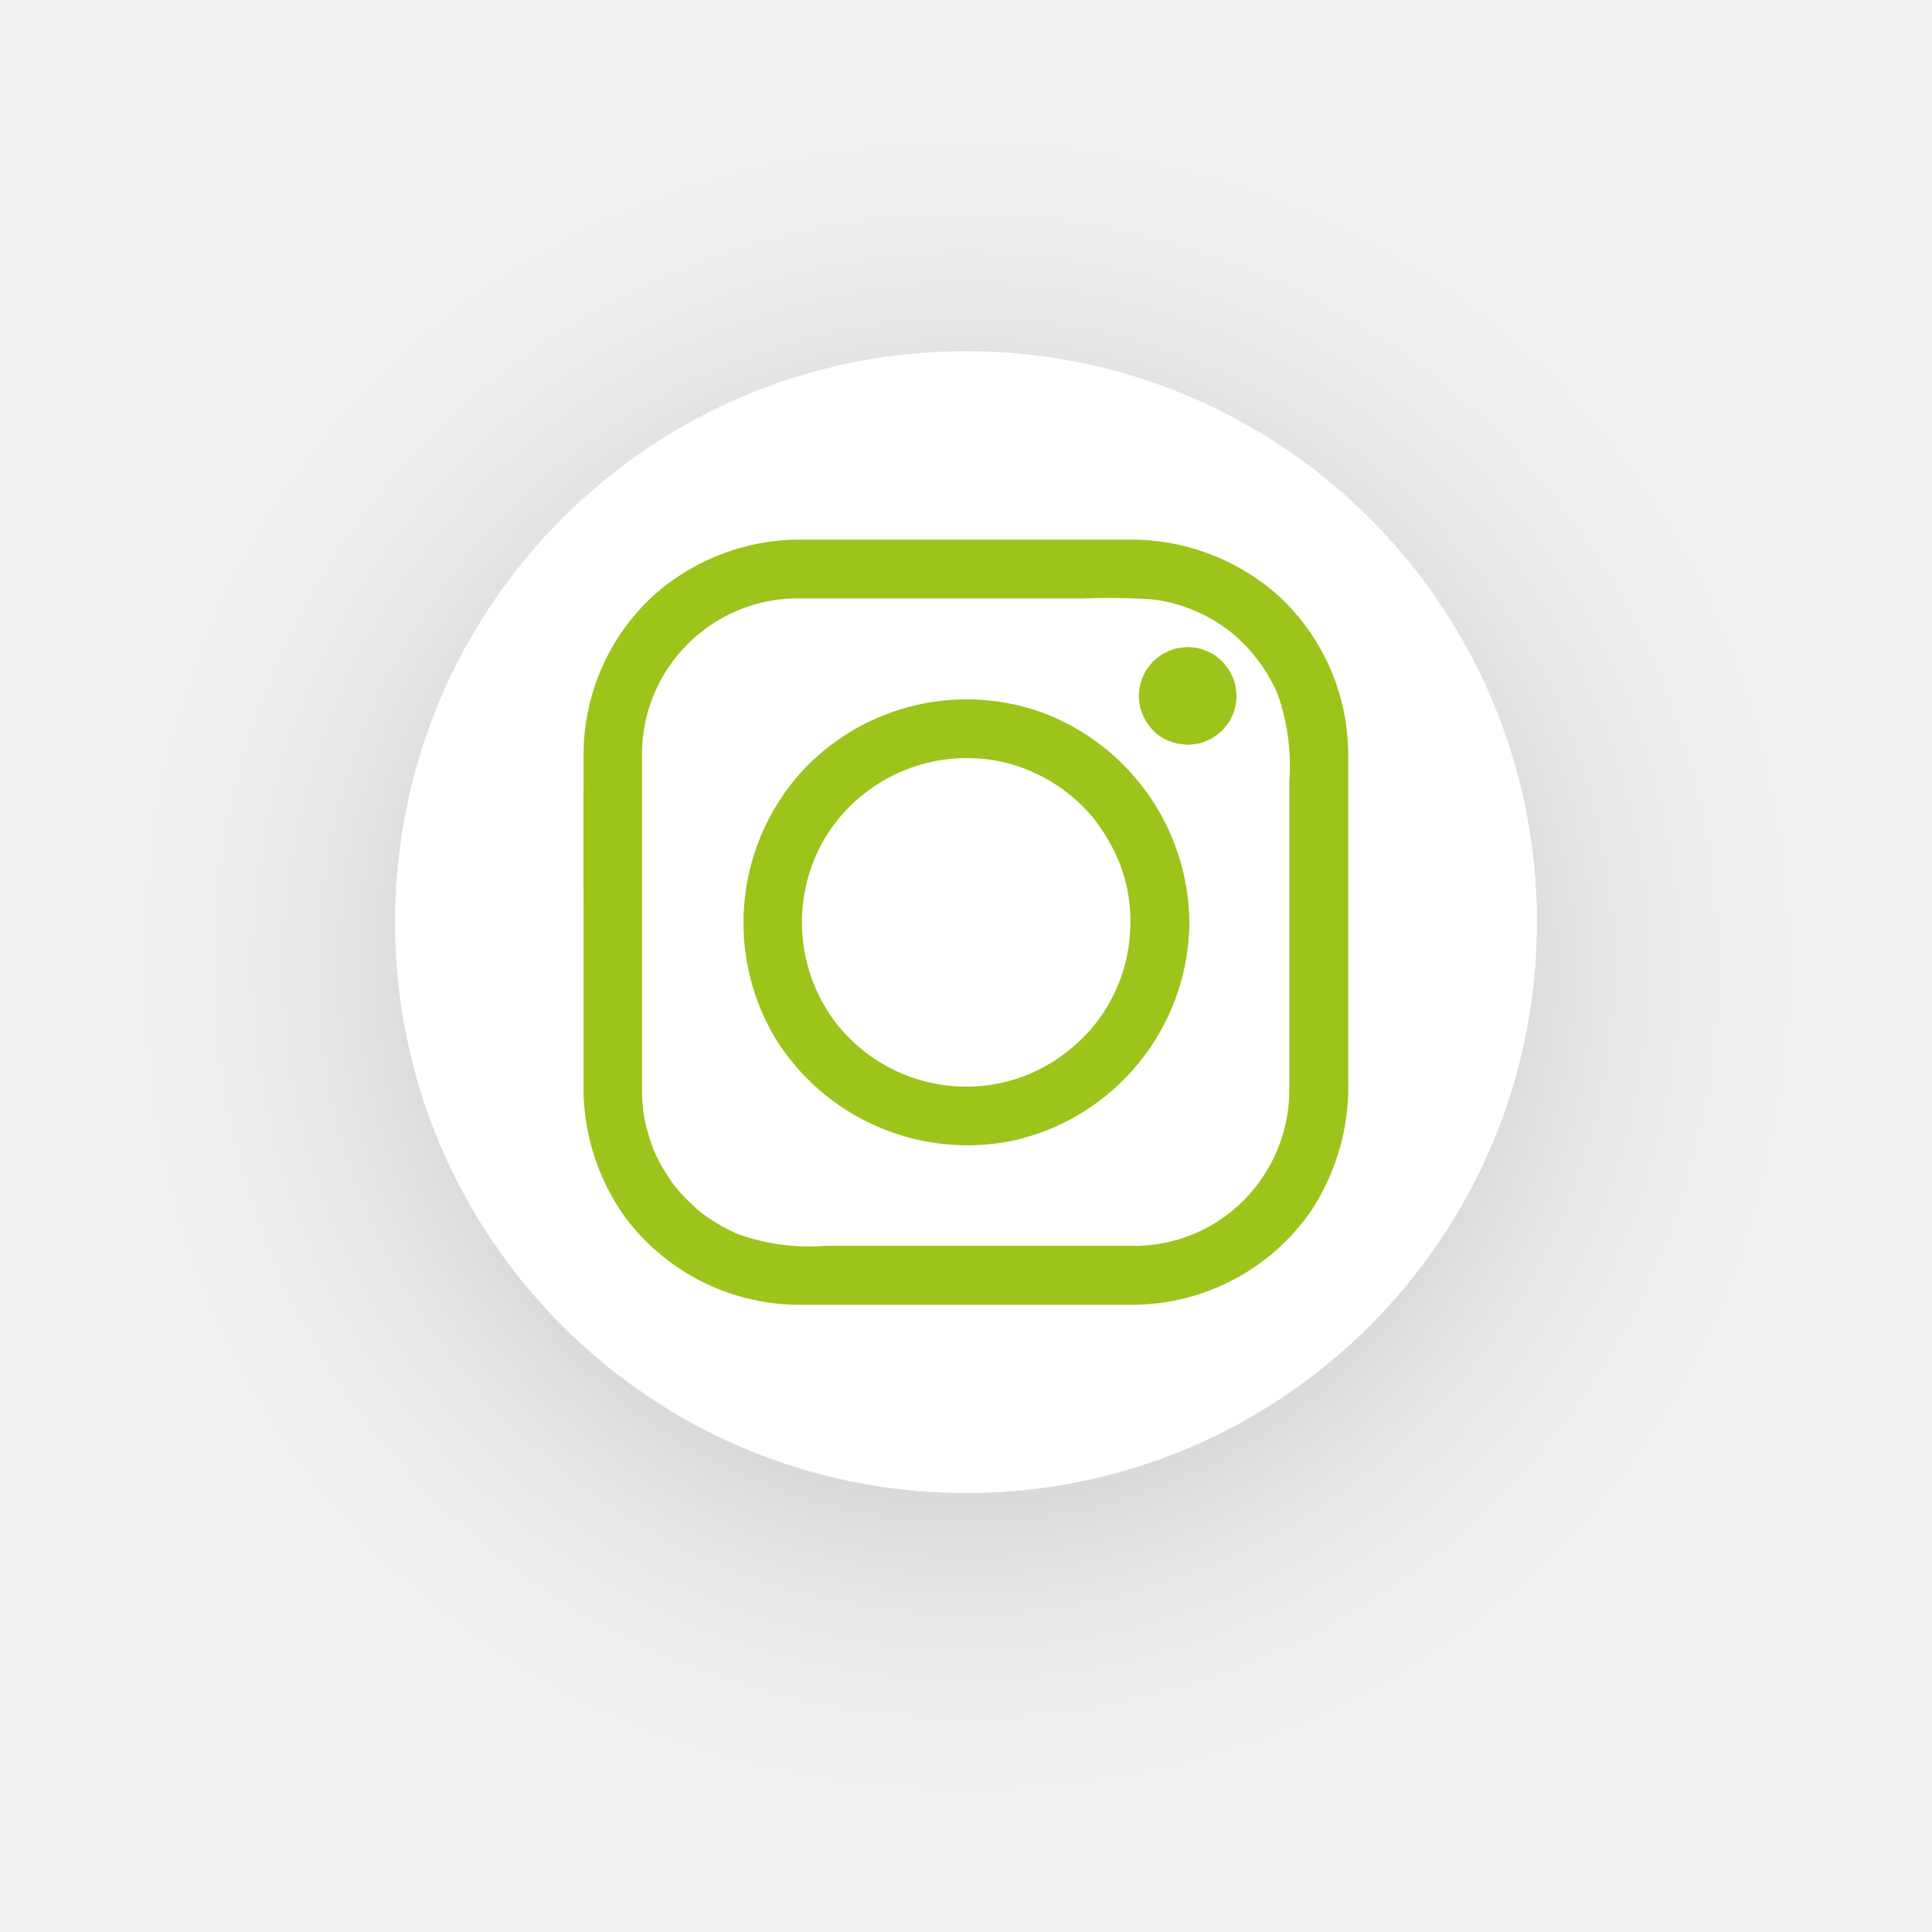
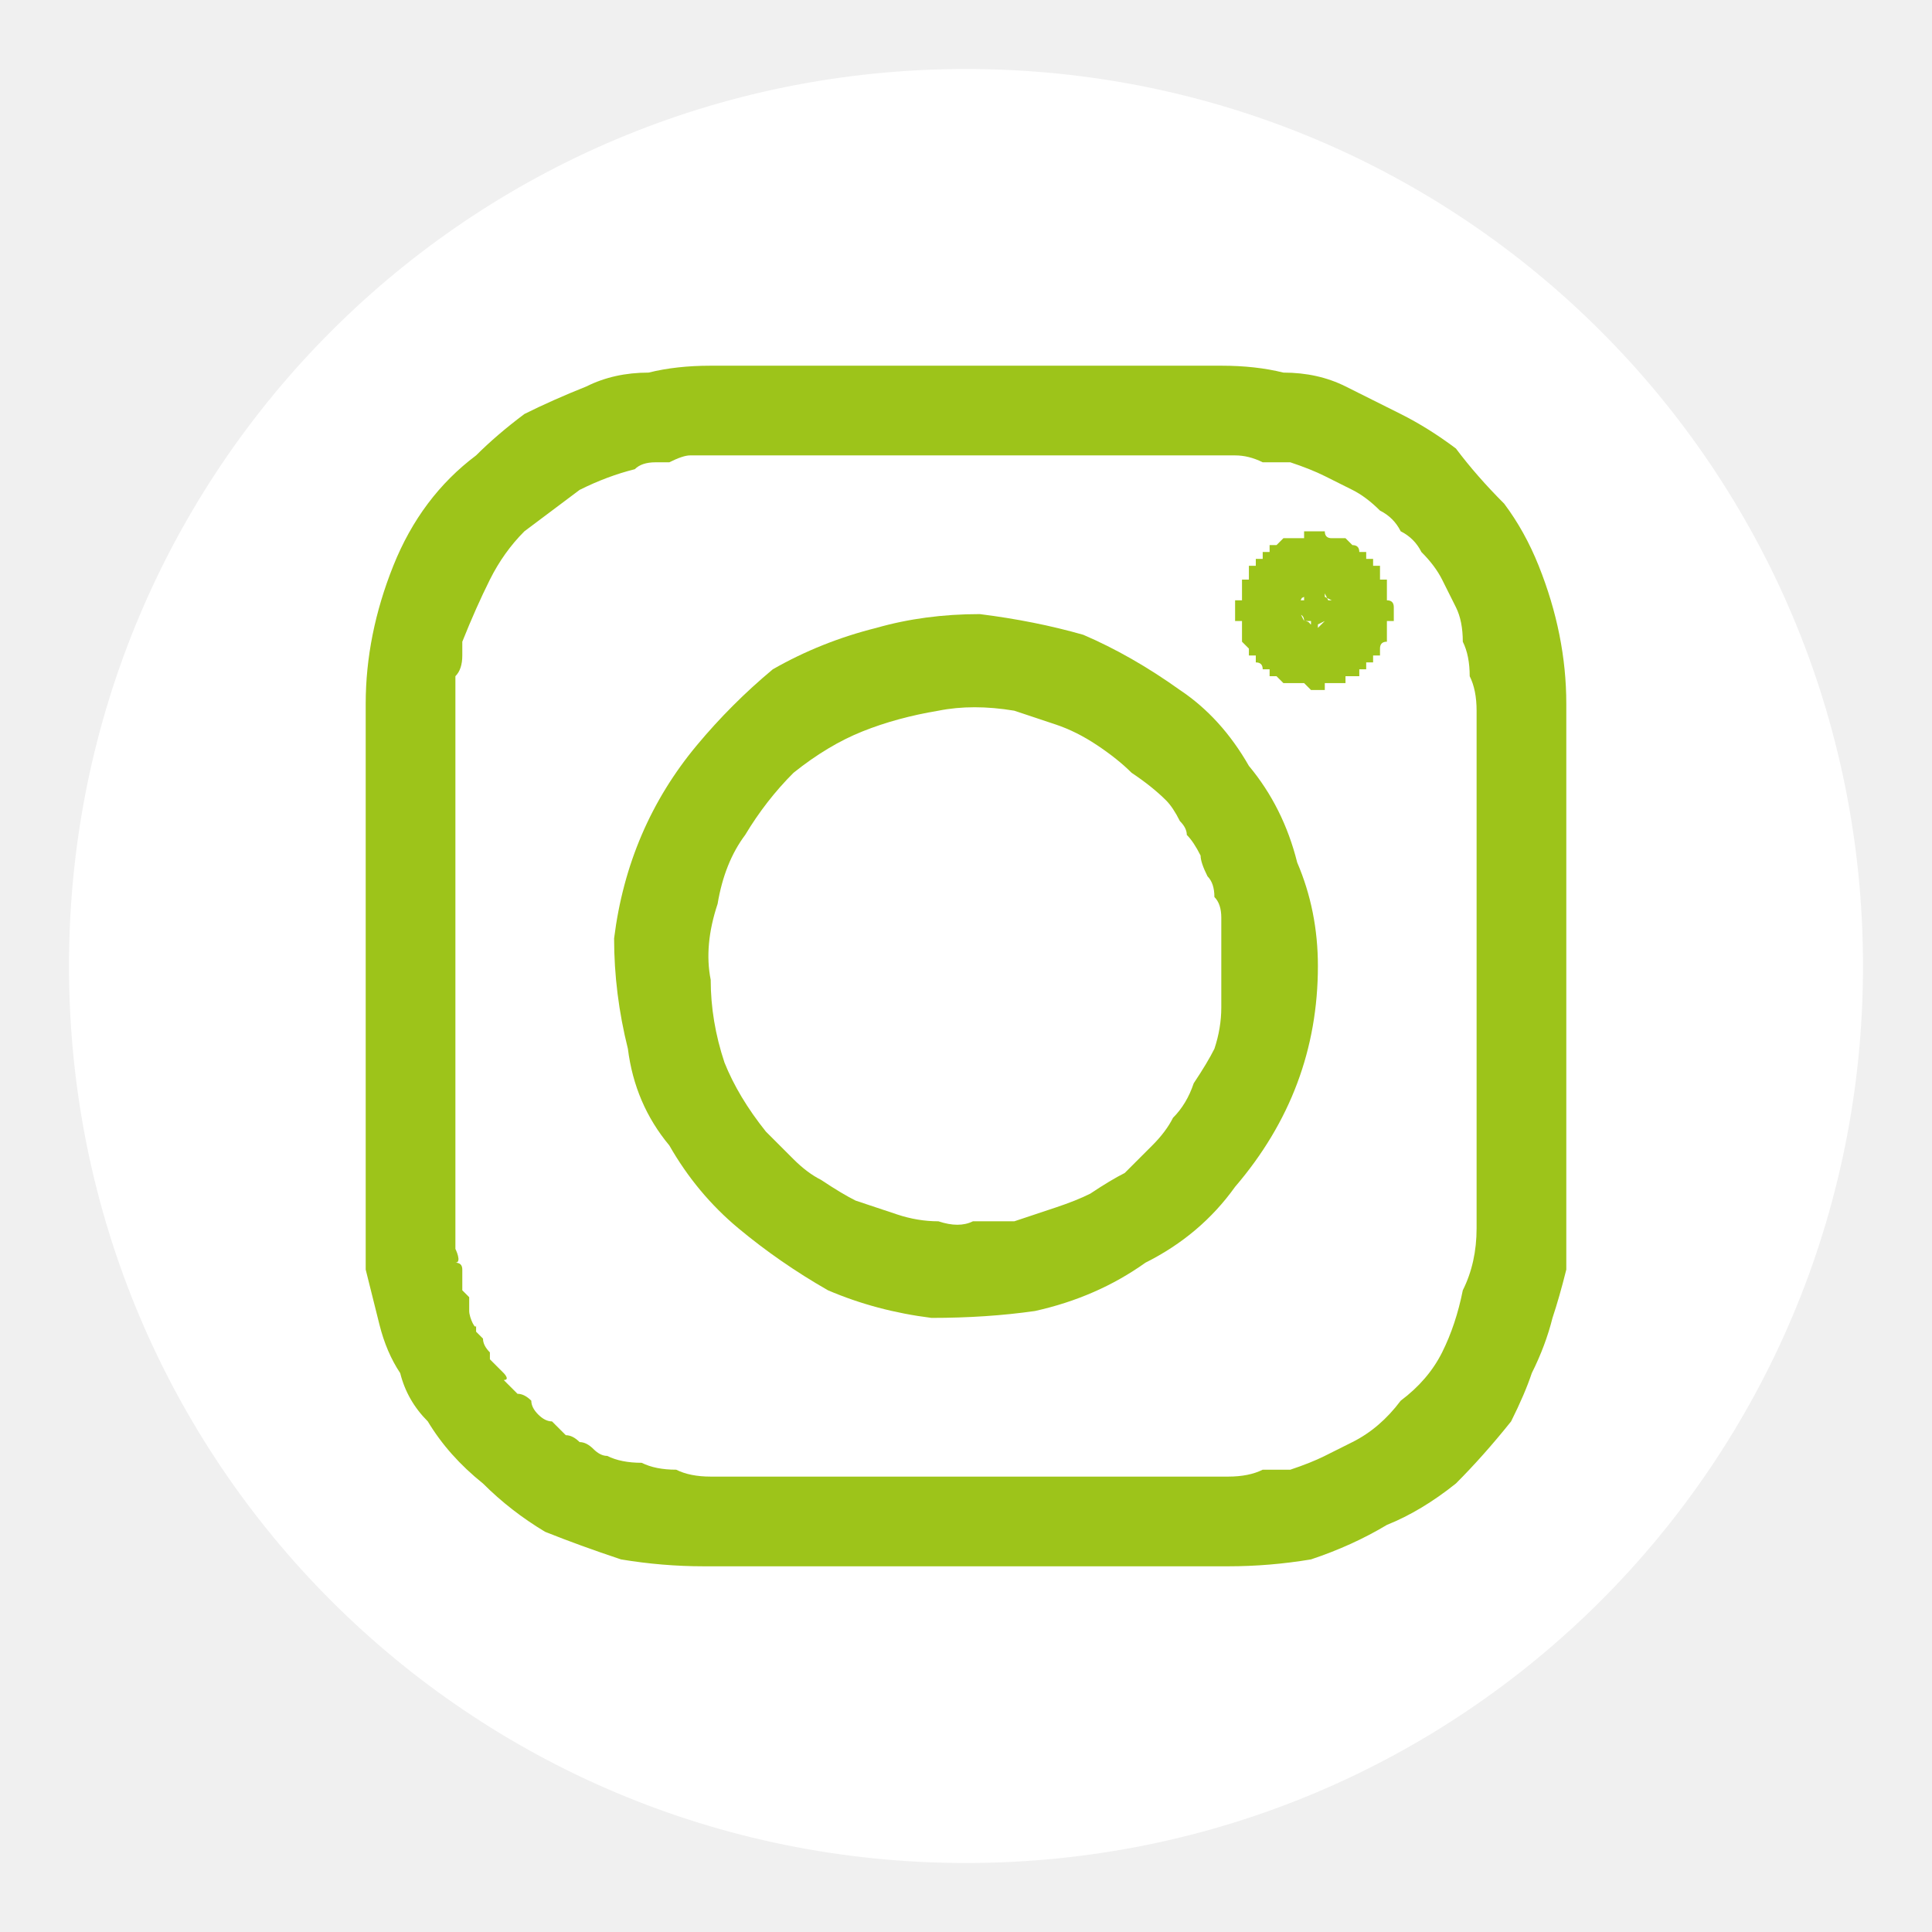
- <svg xmlns="http://www.w3.org/2000/svg" width="44" height="44" viewBox="0 0 44 44">
-   <defs>
-     <filter id="Ellipse_2" x="0" y="0" width="44" height="44" filterUnits="userSpaceOnUse">
-       <feOffset dy="1" input="SourceAlpha" />
-       <feGaussianBlur stdDeviation="3" result="blur" />
-       <feFlood flood-opacity="0.161" />
-       <feComposite operator="in" in2="blur" />
-       <feComposite in="SourceGraphic" />
-     </filter>
-   </defs>
-   <g id="Composant_9_1" data-name="Composant 9 – 1" transform="translate(9 8)">
-     <g transform="matrix(1, 0, 0, 1, -9, -8)" filter="url(#Ellipse_2)">
-       <circle id="Ellipse_2-2" data-name="Ellipse 2" cx="13" cy="13" r="13" transform="translate(9 8)" fill="#fff" />
-     </g>
-     <g id="Groupe_3" data-name="Groupe 3" transform="translate(-860.705 906.289)">
-       <path id="Tracé_2" data-name="Tracé 2" d="M877.539-885.916h-7.031a4.843,4.843,0,0,1-2.012-.272,4.461,4.461,0,0,1-.8-.466,4.5,4.5,0,0,1-.646-.65c.034.044-.073-.1-.089-.128q-.061-.091-.118-.184a3.739,3.739,0,0,1-.253-.487c.028.066-.045-.125-.054-.149-.028-.082-.055-.165-.078-.249a3.673,3.673,0,0,1-.109-.516c.009.073-.01-.138-.012-.165-.006-.09-.008-.181-.009-.272v-.026c0-.069,0-.138,0-.207V-897a3.621,3.621,0,0,1,.11-1,3.562,3.562,0,0,1,2.476-2.529,3.524,3.524,0,0,1,1.061-.13h6.4a14,14,0,0,1,1.62.025,3.6,3.6,0,0,1,1.707.713,3.705,3.705,0,0,1,1.1,1.438,4.917,4.917,0,0,1,.267,1.983v5.588c0,.486,0,.972,0,1.458a3.573,3.573,0,0,1-1.763,3.062,3.547,3.547,0,0,1-1.776.477.671.671,0,0,0,0,1.341,4.957,4.957,0,0,0,4.043-2.15,5.143,5.143,0,0,0,.836-2.984v-5.556c0-.61,0-1.221,0-1.831a4.919,4.919,0,0,0-1.642-3.674A5.036,5.036,0,0,0,877.415-902h-2.133q-2.651,0-5.3,0a5.02,5.02,0,0,0-3.4,1.279,4.924,4.924,0,0,0-1.587,3.634c-.005,1.687,0,3.375,0,5.063v2.338a5.09,5.09,0,0,0,.878,3.022,4.957,4.957,0,0,0,4,2.091c.524,0,1.048,0,1.572,0h6.1A.671.671,0,0,0,877.539-885.916Z" transform="translate(0)" fill="#9dc41a" />
-       <path id="Tracé_3" data-name="Tracé 3" d="M890.11-880.669a3.739,3.739,0,0,1-.709,2.2,3.861,3.861,0,0,1-1.719,1.311,3.755,3.755,0,0,1-2.347.091,3.778,3.778,0,0,1-1.886-1.248,3.779,3.779,0,0,1-.277-4.3,3.783,3.783,0,0,1,3.9-1.727,3.773,3.773,0,0,1,2.192,1.3,4.236,4.236,0,0,1,.6,1.029,3.727,3.727,0,0,1,.248,1.35.671.671,0,0,0,1.341,0,5.154,5.154,0,0,0-3.377-4.788,5.1,5.1,0,0,0-5.618,1.546,5.137,5.137,0,0,0-.441,5.872,5.148,5.148,0,0,0,5.374,2.351,5.133,5.133,0,0,0,4.063-4.98A.671.671,0,0,0,890.11-880.669Z" transform="translate(-12.661 -12.62)" fill="#9dc41a" />
-       <path id="Tracé_4" data-name="Tracé 4" d="M922.863-890.11a.516.516,0,0,1-.053-.036l.136.1a.492.492,0,0,1-.079-.08l.1.136a.479.479,0,0,1-.055-.1l.068.16a.463.463,0,0,1-.031-.115l.024.178a.482.482,0,0,1,0-.11l-.024.178a.476.476,0,0,1,.032-.119l-.067.16a.5.5,0,0,1,.059-.1l-.1.136a.494.494,0,0,1,.08-.079l-.136.1a.49.49,0,0,1,.1-.055l-.16.067a.489.489,0,0,1,.115-.031l-.178.024a.488.488,0,0,1,.11,0l-.178-.024a.48.48,0,0,1,.119.032l-.16-.068a.486.486,0,0,1,.1.059l-.136-.1a.473.473,0,0,1,.079.08l-.1-.136a.476.476,0,0,1,.055.1l-.068-.16a.489.489,0,0,1,.031.115l-.024-.178a.5.5,0,0,1,0,.11l.024-.178a.474.474,0,0,1-.032.119l.068-.16a.49.49,0,0,1-.059.1l.1-.136a.48.48,0,0,1-.08.079l.136-.1a.486.486,0,0,1-.1.055l.16-.068a.474.474,0,0,1-.115.031l.178-.024a.481.481,0,0,1-.11,0l.178.024a.469.469,0,0,1-.119-.032l.16.067a.51.51,0,0,1-.047-.024.5.5,0,0,0-.249-.079.506.506,0,0,0-.267.012.506.506,0,0,0-.228.12.506.506,0,0,0-.173.188.677.677,0,0,0-.068.516.691.691,0,0,0,.308.4,1.042,1.042,0,0,0,.291.118,1.8,1.8,0,0,0,.238.032.467.467,0,0,0,.075,0,1.592,1.592,0,0,0,.237-.034.969.969,0,0,0,.146-.055,1.136,1.136,0,0,0,.134-.061,1.5,1.5,0,0,0,.193-.146.418.418,0,0,0,.048-.046,1.578,1.578,0,0,0,.146-.19.477.477,0,0,0,.035-.066,1.434,1.434,0,0,0,.089-.224,1.563,1.563,0,0,0,.035-.238.464.464,0,0,0,0-.075,1.77,1.77,0,0,0-.031-.238.482.482,0,0,0-.021-.072,1.546,1.546,0,0,0-.093-.214,1.385,1.385,0,0,0-.14-.191,1.074,1.074,0,0,0-.235-.2.444.444,0,0,0-.06-.035,1.517,1.517,0,0,0-.228-.094,1.059,1.059,0,0,0-.308-.042,1.605,1.605,0,0,0-.238.029.48.48,0,0,0-.073.017,1.746,1.746,0,0,0-.216.09.493.493,0,0,0-.065.039,1.557,1.557,0,0,0-.183.144,1.49,1.49,0,0,0-.15.186.519.519,0,0,0-.04.063,1.578,1.578,0,0,0-.095.223.485.485,0,0,0-.019.08,1.448,1.448,0,0,0-.029.248,1.591,1.591,0,0,0,.03.248.483.483,0,0,0,.021.077,1.543,1.543,0,0,0,.1.224,1.346,1.346,0,0,0,.147.2.994.994,0,0,0,.258.209.5.5,0,0,0,.249.079.509.509,0,0,0,.267-.012.505.505,0,0,0,.228-.12.507.507,0,0,0,.172-.188.676.676,0,0,0,.068-.516A.7.7,0,0,0,922.863-890.11Z" transform="translate(-43.989 -8.525)" fill="#9dc41a" />
+ <svg xmlns="http://www.w3.org/2000/svg" version="1.2" viewBox="0 0 28 28" width="28" height="28">
+   <style>
+ 		.s0 { fill: #ffffff } 
+ 		.s1 { fill: #9dc41a } 
+ 	</style>
+   <g id="Groupe_4">
+     <g id="Composant_9_1">
+       <g id="Layer">
+         <path id="Ellipse_2-2" class="s0" d="m14 27c-7.2 0-13-5.8-13-13 0-7.2 5.8-13 13-13 7.2 0 13 5.8 13 13 0 7.2-5.8 13-13 13z" />
+       </g>
+       <g id="Groupe_3">
+         <path id="Tracé_2" class="s1" d="m17.8 21.4h-7q-0.3 0-0.5 0-0.3 0-0.5-0.1-0.3 0-0.5-0.1-0.3 0-0.5-0.1-0.1 0-0.2-0.1-0.1-0.1-0.2-0.1-0.1-0.1-0.2-0.1-0.1-0.1-0.2-0.2-0.1 0-0.2-0.1-0.1-0.1-0.1-0.2-0.1-0.1-0.2-0.1-0.1-0.1-0.2-0.2c0.1 0 0-0.1 0-0.1q-0.1-0.1-0.2-0.2 0-0.1 0-0.1-0.1-0.1-0.1-0.2 0 0-0.1-0.1 0-0.1 0-0.1c0 0.1-0.1-0.1-0.1-0.2q0-0.1 0-0.2-0.1-0.1-0.1-0.1 0-0.1 0-0.2 0 0 0-0.1 0-0.1-0.1-0.1c0.1 0 0-0.2 0-0.2q0-0.1 0-0.3 0-0.1 0-0.2v-7.3q0-0.1 0-0.3 0-0.1 0-0.2 0.1-0.1 0.1-0.3 0-0.1 0-0.2 0.2-0.5 0.4-0.9 0.2-0.4 0.5-0.7 0.4-0.3 0.8-0.6 0.4-0.2 0.8-0.3 0.1-0.1 0.3-0.1 0.1 0 0.2 0 0.2-0.1 0.3-0.1 0.1 0 0.3 0h6.4q0.2 0 0.4 0 0.2 0 0.4 0 0.2 0 0.4 0 0.2 0 0.4 0.1 0.2 0 0.4 0 0.3 0.1 0.5 0.2 0.2 0.1 0.4 0.2 0.2 0.1 0.4 0.3 0.2 0.1 0.3 0.3 0.2 0.1 0.3 0.3 0.2 0.2 0.3 0.4 0.1 0.2 0.2 0.4 0.1 0.2 0.1 0.5 0.1 0.2 0.1 0.5 0.1 0.2 0.1 0.5 0 0.2 0 0.5v5.6q0 0.7 0 1.4 0 0.5-0.2 0.9-0.1 0.5-0.3 0.9-0.2 0.4-0.6 0.7-0.3 0.4-0.7 0.6-0.2 0.1-0.4 0.2-0.2 0.1-0.5 0.2-0.2 0-0.4 0-0.2 0.1-0.5 0.1-0.2 0-0.4 0.2-0.2 0.2-0.2 0.4 0 0.3 0.2 0.5 0.2 0.2 0.4 0.2 0.6 0 1.2-0.1 0.6-0.2 1.1-0.5 0.5-0.2 1-0.6 0.4-0.4 0.8-0.9 0.2-0.4 0.3-0.7 0.2-0.4 0.3-0.8 0.1-0.3 0.2-0.7 0-0.4 0-0.8v-5.6q0-0.9 0-1.8 0-0.5-0.1-1-0.1-0.5-0.3-1-0.2-0.5-0.5-0.9-0.4-0.4-0.7-0.8-0.4-0.3-0.8-0.5-0.4-0.2-0.8-0.4-0.4-0.2-0.9-0.2-0.4-0.1-0.9-0.1h-2.1q-2.7 0-5.3 0-0.5 0-0.9 0.1-0.5 0-0.9 0.2-0.5 0.2-0.9 0.4-0.4 0.3-0.7 0.6-0.4 0.3-0.7 0.7-0.3 0.4-0.5 0.9-0.2 0.5-0.3 1-0.1 0.5-0.1 1 0 2.5 0 5.1v2.3q0 0.4 0 0.8 0.1 0.4 0.2 0.8 0.1 0.4 0.3 0.7 0.1 0.4 0.4 0.7 0.3 0.5 0.8 0.9 0.4 0.4 0.9 0.7 0.5 0.2 1.1 0.4 0.6 0.1 1.2 0.1 0.8 0 1.5 0h6.1q0.3 0 0.5-0.2 0.2-0.2 0.2-0.5 0-0.2-0.2-0.4-0.2-0.2-0.5-0.2z" />
+         <path id="Tracé_3" class="s1" d="m17.7 14q0 0.3 0 0.6 0 0.3-0.1 0.6-0.1 0.2-0.3 0.5-0.1 0.3-0.3 0.5-0.1 0.2-0.3 0.4-0.2 0.2-0.4 0.4-0.2 0.1-0.5 0.3-0.2 0.1-0.5 0.2-0.3 0.1-0.6 0.2-0.3 0-0.6 0-0.2 0.1-0.5 0-0.3 0-0.6-0.1-0.3-0.1-0.6-0.2-0.2-0.1-0.5-0.3-0.2-0.1-0.4-0.3-0.2-0.2-0.4-0.4-0.4-0.5-0.6-1-0.2-0.6-0.2-1.2-0.1-0.5 0.1-1.1 0.1-0.6 0.4-1 0.3-0.5 0.7-0.9 0.5-0.4 1-0.6 0.5-0.2 1.1-0.3 0.5-0.1 1.1 0 0.3 0.1 0.6 0.2 0.3 0.1 0.6 0.3 0.3 0.2 0.5 0.4 0.3 0.2 0.5 0.4 0.1 0.1 0.2 0.3 0.1 0.1 0.1 0.2 0.1 0.1 0.2 0.3 0 0.1 0.1 0.3 0.1 0.1 0.1 0.3 0.1 0.1 0.1 0.3 0 0.2 0 0.4 0 0.1 0 0.3 0.1 0.3 0.3 0.5 0.1 0.1 0.4 0.2 0.3-0.1 0.5-0.2 0.2-0.2 0.2-0.5 0-0.8-0.3-1.5-0.2-0.8-0.7-1.4-0.4-0.7-1-1.1-0.7-0.5-1.4-0.8-0.7-0.2-1.5-0.3-0.8 0-1.5 0.2-0.8 0.2-1.5 0.6-0.6 0.5-1.1 1.1-0.5 0.6-0.8 1.3-0.3 0.7-0.4 1.5 0 0.8 0.2 1.6 0.1 0.8 0.6 1.4 0.4 0.7 1 1.2 0.6 0.5 1.3 0.9 0.7 0.3 1.5 0.4 0.8 0 1.5-0.1 0.9-0.2 1.6-0.7 0.8-0.4 1.3-1.1 0.6-0.7 0.9-1.5 0.3-0.8 0.3-1.7 0-0.3-0.2-0.5-0.2-0.2-0.5-0.2-0.3 0-0.5 0.2-0.1 0.2-0.2 0.5z" />
+         <path id="Tracé_4" class="s1" d="m19.2 8.7q0-0.1 0-0.1-0.1 0-0.1 0 0 0 0 0 0 0 0 0l0.2 0.1q-0.1 0-0.1 0 0 0 0 0 0 0 0 0 0-0.1 0-0.1l0.1 0.2q0 0 0 0-0.1-0.1-0.1-0.1 0 0 0 0 0 0 0 0l0.1 0.1q0 0 0 0 0 0 0 0 0 0 0-0.1 0 0 0 0v0.2q0 0 0 0 0 0 0-0.1 0 0 0 0 0 0 0 0v0.2q0-0.1 0-0.1 0 0 0 0 0 0 0 0 0 0 0-0.1l-0.1 0.2q0 0 0 0 0 0 0 0 0.1-0.1 0.1-0.1 0 0 0 0l-0.1 0.1q0 0 0 0 0 0 0 0 0 0 0 0 0 0 0.1 0l-0.2 0.1q0 0 0-0.1 0.1 0 0.1 0 0 0 0 0 0 0 0 0l-0.1 0.1q0 0 0 0 0 0 0 0 0 0 0-0.1 0.1 0 0.1 0l-0.2 0.1q0 0 0 0 0 0 0.1 0 0 0 0 0 0 0 0 0l-0.2-0.1q0 0 0.1 0 0 0.1 0 0.1 0 0 0 0 0 0 0.1 0l-0.2-0.1q0 0 0 0 0 0 0 0 0.1 0 0.1 0.1 0 0 0 0l-0.1-0.1q0 0 0 0 0 0 0 0 0 0 0 0 0 0 0 0l-0.1-0.1q0 0 0 0 0.1 0 0.1 0.1 0 0 0 0 0 0 0 0l-0.1-0.1q0 0 0 0 0 0 0 0 0 0 0 0 0 0.1 0.1 0.1l-0.1-0.2q0 0 0 0 0 0 0 0 0 0.1 0 0.1 0 0 0 0l0.1-0.2q-0.1 0-0.1 0.1 0 0 0 0 0 0 0 0 0 0 0 0l0.1-0.1q0 0 0 0 0 0 0 0 0 0-0.1 0.1 0 0 0 0l0.1-0.2q0 0.1 0 0.1 0 0 0 0 0 0 0 0 0 0-0.1 0l0.2-0.1q0 0 0 0-0.1 0-0.1 0.1 0 0 0 0 0 0 0 0l0.1-0.1q0 0 0 0 0 0 0 0 0 0 0 0-0.1 0-0.1 0h0.2q0 0 0 0 0 0 0 0-0.1 0-0.1 0 0 0 0 0h0.2q0 0-0.1 0 0 0 0 0 0 0 0 0 0 0 0 0l0.1 0.1q0 0 0 0 0 0 0 0 0 0 0 0 0 0 0 0-0.1-0.1-0.1-0.1 0 0 0 0-0.1 0-0.1 0 0 0-0.1 0 0 0 0 0-0.1 0-0.1 0 0 0-0.1 0 0 0 0 0-0.1 0-0.1 0 0 0-0.1 0 0 0 0 0.1 0 0-0.1 0 0 0 0 0-0.1 0.1-0.1 0.1 0 0 0 0 0 0.1 0 0.1-0.1 0-0.1 0.1 0 0.1 0 0.1 0 0.1 0 0.2 0 0 0 0.1 0 0.1 0 0.1 0.1 0.1 0.1 0.1 0 0.1 0.1 0.1 0 0.1 0.1 0.1 0 0 0.1 0 0 0.1 0 0.1 0.1 0 0.1 0 0 0 0.1 0 0 0 0 0 0.1 0 0.1 0 0 0 0.1 0.1 0 0 0 0 0 0 0 0 0.1 0 0.1 0 0 0 0 0 0 0 0 0 0 0 0.1 0 0-0.1 0-0.1 0 0 0.1 0 0 0 0 0 0.1 0 0.1 0 0 0 0 0 0 0 0 0 0.1 0 0.1 0 0 0 0 0 0-0.1 0-0.1 0.1 0 0.1 0 0 0 0 0 0 0 0.1 0 0 0 0-0.1 0 0 0.1 0 0 0 0 0 0 0 0 0 0-0.1 0-0.1 0 0 0 0 0 0 0.1 0 0 0 0 0 0-0.1 0-0.1 0 0 0.1 0 0 0 0-0.1 0 0 0 0 0 0 0 0 0 0 0 0 0 0 0 0 0-0.1 0.1-0.1 0 0 0-0.1 0 0 0 0 0 0 0-0.1 0 0 0 0 0-0.1 0-0.1 0.1 0 0.1 0 0-0.1 0-0.1 0 0 0 0 0 0 0 0 0 0 0-0.1 0 0 0 0 0 0 0 0 0-0.1-0.1-0.1 0 0 0-0.1 0 0 0 0 0 0 0 0 0 0 0-0.1 0 0 0 0 0 0 0 0 0 0 0 0 0-0.1 0-0.1 0 0-0.1 0 0-0.1 0-0.1 0 0 0-0.1 0 0-0.1 0 0 0 0 0 0-0.1 0-0.1-0.1 0-0.1 0 0-0.1 0-0.1-0.1 0-0.1 0 0-0.1-0.1-0.1 0 0 0 0 0 0 0 0 0 0 0 0 0 0 0 0 0 0-0.1-0.1 0 0 0 0-0.1 0-0.1 0 0 0 0 0-0.1 0-0.1 0-0.1 0-0.1-0.1 0 0-0.1 0 0 0-0.1 0 0 0 0 0 0 0-0.1 0 0 0.1 0 0.1-0.1 0-0.1 0 0 0 0 0 0 0 0 0 0 0 0 0-0.1 0-0.1 0 0 0 0 0 0 0-0.1 0 0 0 0 0-0.1 0.1-0.1 0.1 0 0 0 0 0 0 0 0 0 0 0 0 0 0 0 0-0.1 0-0.1 0 0 0.1 0 0.1-0.1 0-0.1 0 0 0 0 0.1-0.1 0-0.1 0 0 0 0 0 0 0.1 0 0.1-0.1 0-0.1 0 0 0 0 0.1 0 0 0 0 0 0 0 0 0 0 0 0 0 0 0 0.1-0.1 0-0.1 0 0 0 0 0.1 0 0 0 0 0 0 0 0 0 0.1 0 0.1 0 0 0 0 0 0 0 0 0 0 0 0.1-0.1 0-0.1 0 0 0.1 0 0.1 0 0 0 0.1 0 0 0 0 0 0 0 0.1 0 0 0.1 0 0 0.1 0 0.1 0 0 0 0 0 0 0 0 0 0.1 0 0.1 0 0 0 0 0 0 0 0 0 0.1 0 0.1 0 0 0.1 0.1 0 0 0 0 0 0 0 0.1 0 0 0.1 0 0 0 0 0.1 0 0 0 0 0.1 0 0.1 0.1 0 0 0.1 0 0 0 0 0.1 0.1 0 0.1 0 0 0 0 0 0.1 0.1 0.1 0.1 0 0 0.1 0 0 0 0 0 0.1 0 0.1 0 0 0 0.1 0 0 0 0 0 0.1 0 0.1 0 0 0 0.1 0 0 0 0-0.1 0.1 0 0.1 0 0 0 0 0 0.1-0.1 0.1-0.1 0 0 0 0 0.1 0 0.1-0.1 0 0 0 0 0-0.1 0.1-0.1 0-0.1 0-0.2 0 0 0-0.1 0-0.1 0-0.1 0-0.1-0.1-0.2 0 0 0-0.1-0.1 0-0.1-0.1-0.1 0-0.1 0z" />
+       </g>
    </g>
  </g>
</svg>
